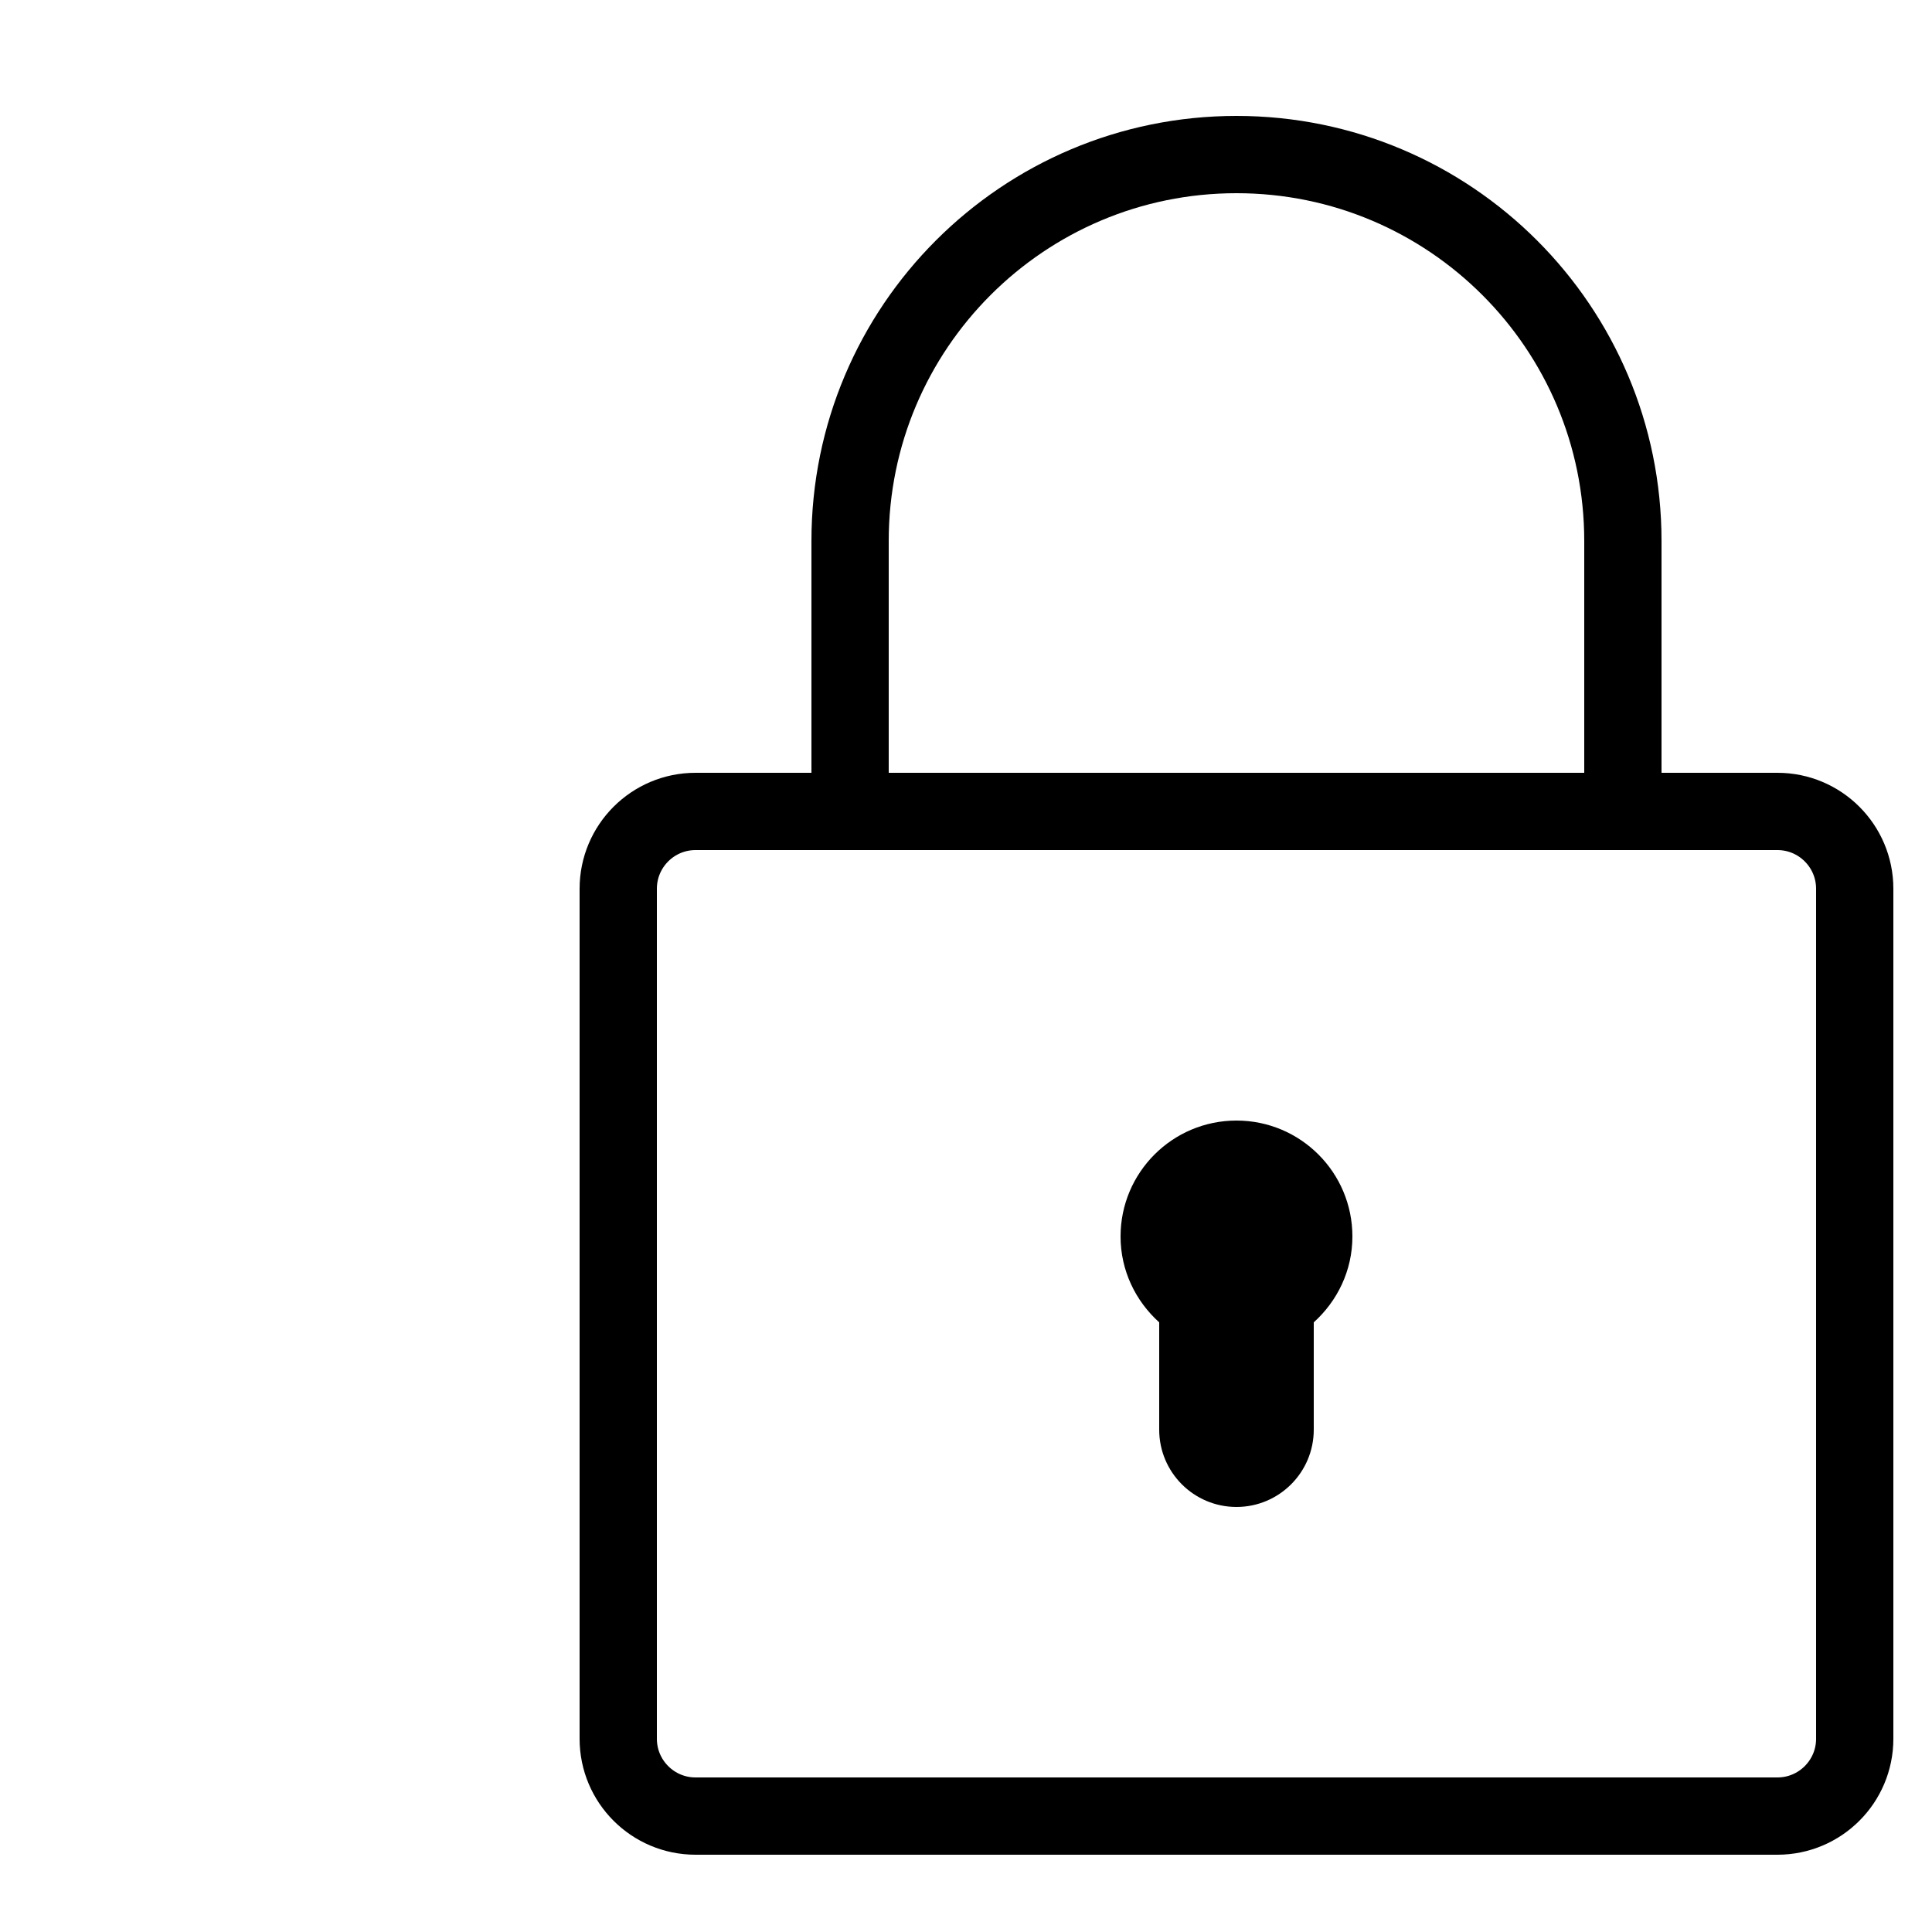
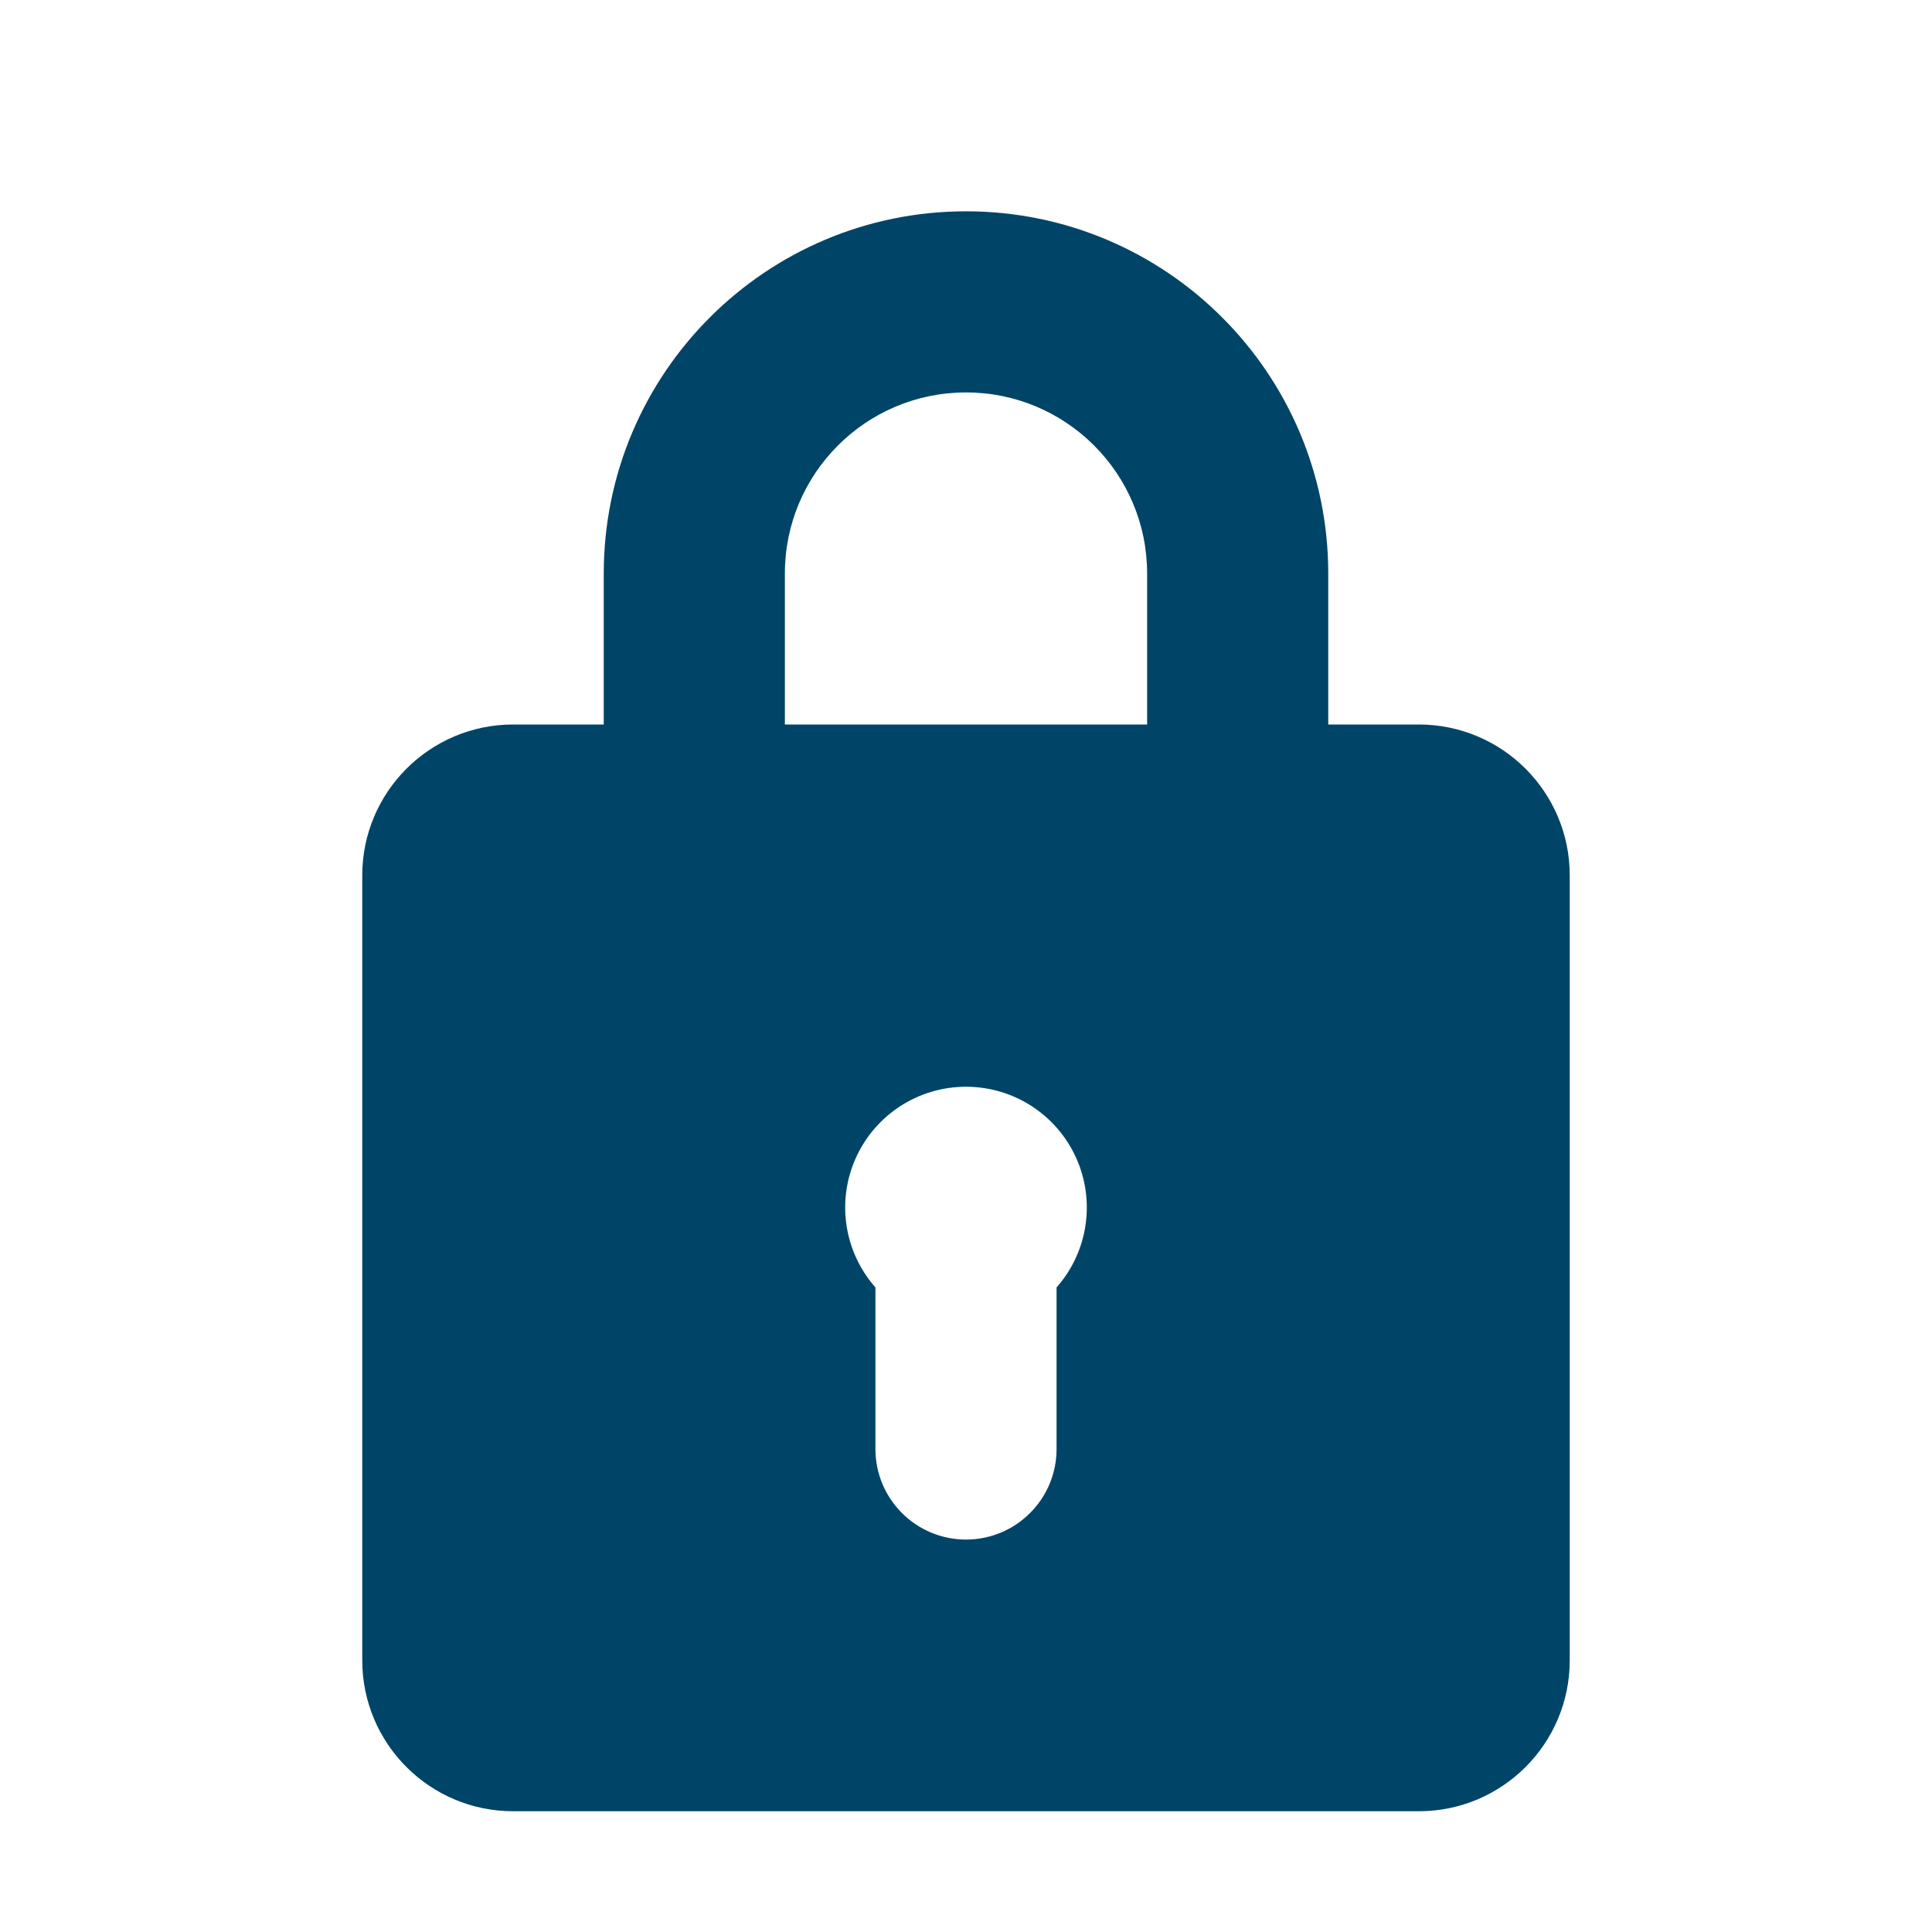
- <svg xmlns="http://www.w3.org/2000/svg" enable-background="new 0 0 50 50" height="50px" id="Layer_1" version="1.1" viewBox="0 0 50 50" width="50px" xml:space="preserve">
-   <rect fill="none" height="50" width="50" />
-   <path d="M18,47c-1.104,0-2-0.896-2-2  V23c0-1.104,0.896-2,2-2h28c1.104,0,2,0.896,2,2v22c0,1.104-0.896,2-2,2H18z" fill="none" stroke="#000000" stroke-linecap="round" stroke-miterlimit="10" stroke-width="2" />
-   <path d="M42,21c0-1.045,0-5.955,0-7  c0-5.523-4.477-10-10-10S22,8.477,22,14c0,1.045,0,5.955,0,7" fill="none" stroke="#000000" stroke-linecap="round" stroke-miterlimit="10" stroke-width="2" />
-   <path d="M35,32c0-1.657-1.343-3-3-3s-3,1.343-3,3c0,0.885,0.391,1.673,1,2.222V37c0,1.104,0.896,2,2,2s2-0.896,2-2v-2.778  C34.609,33.673,35,32.885,35,32z" />
+ <svg xmlns="http://www.w3.org/2000/svg" viewBox="0 0 16 16" fill="currentColor" class="size-4">
+   <path color="#004567" fill-rule="evenodd" d="M5 6V4.75a3 3 0 1 1 6 0V6h.75A1.25 1.25 0 0 1 13 7.25v6.5A1.25 1.25 0 0 1 11.75 15h-7.5A1.25 1.25 0 0 1 3 13.75v-6.5A1.25 1.25 0 0 1 4.25 6H5Zm1.5 0h3V4.75a1.5 1.5 0 0 0-3 0V6ZM8 9a1 1 0 0 0-.75 1.662V12a.75.75 0 0 0 1.5 0v-1.338A1 1 0 0 0 8 9Z" clip-rule="evenodd" />
</svg>
